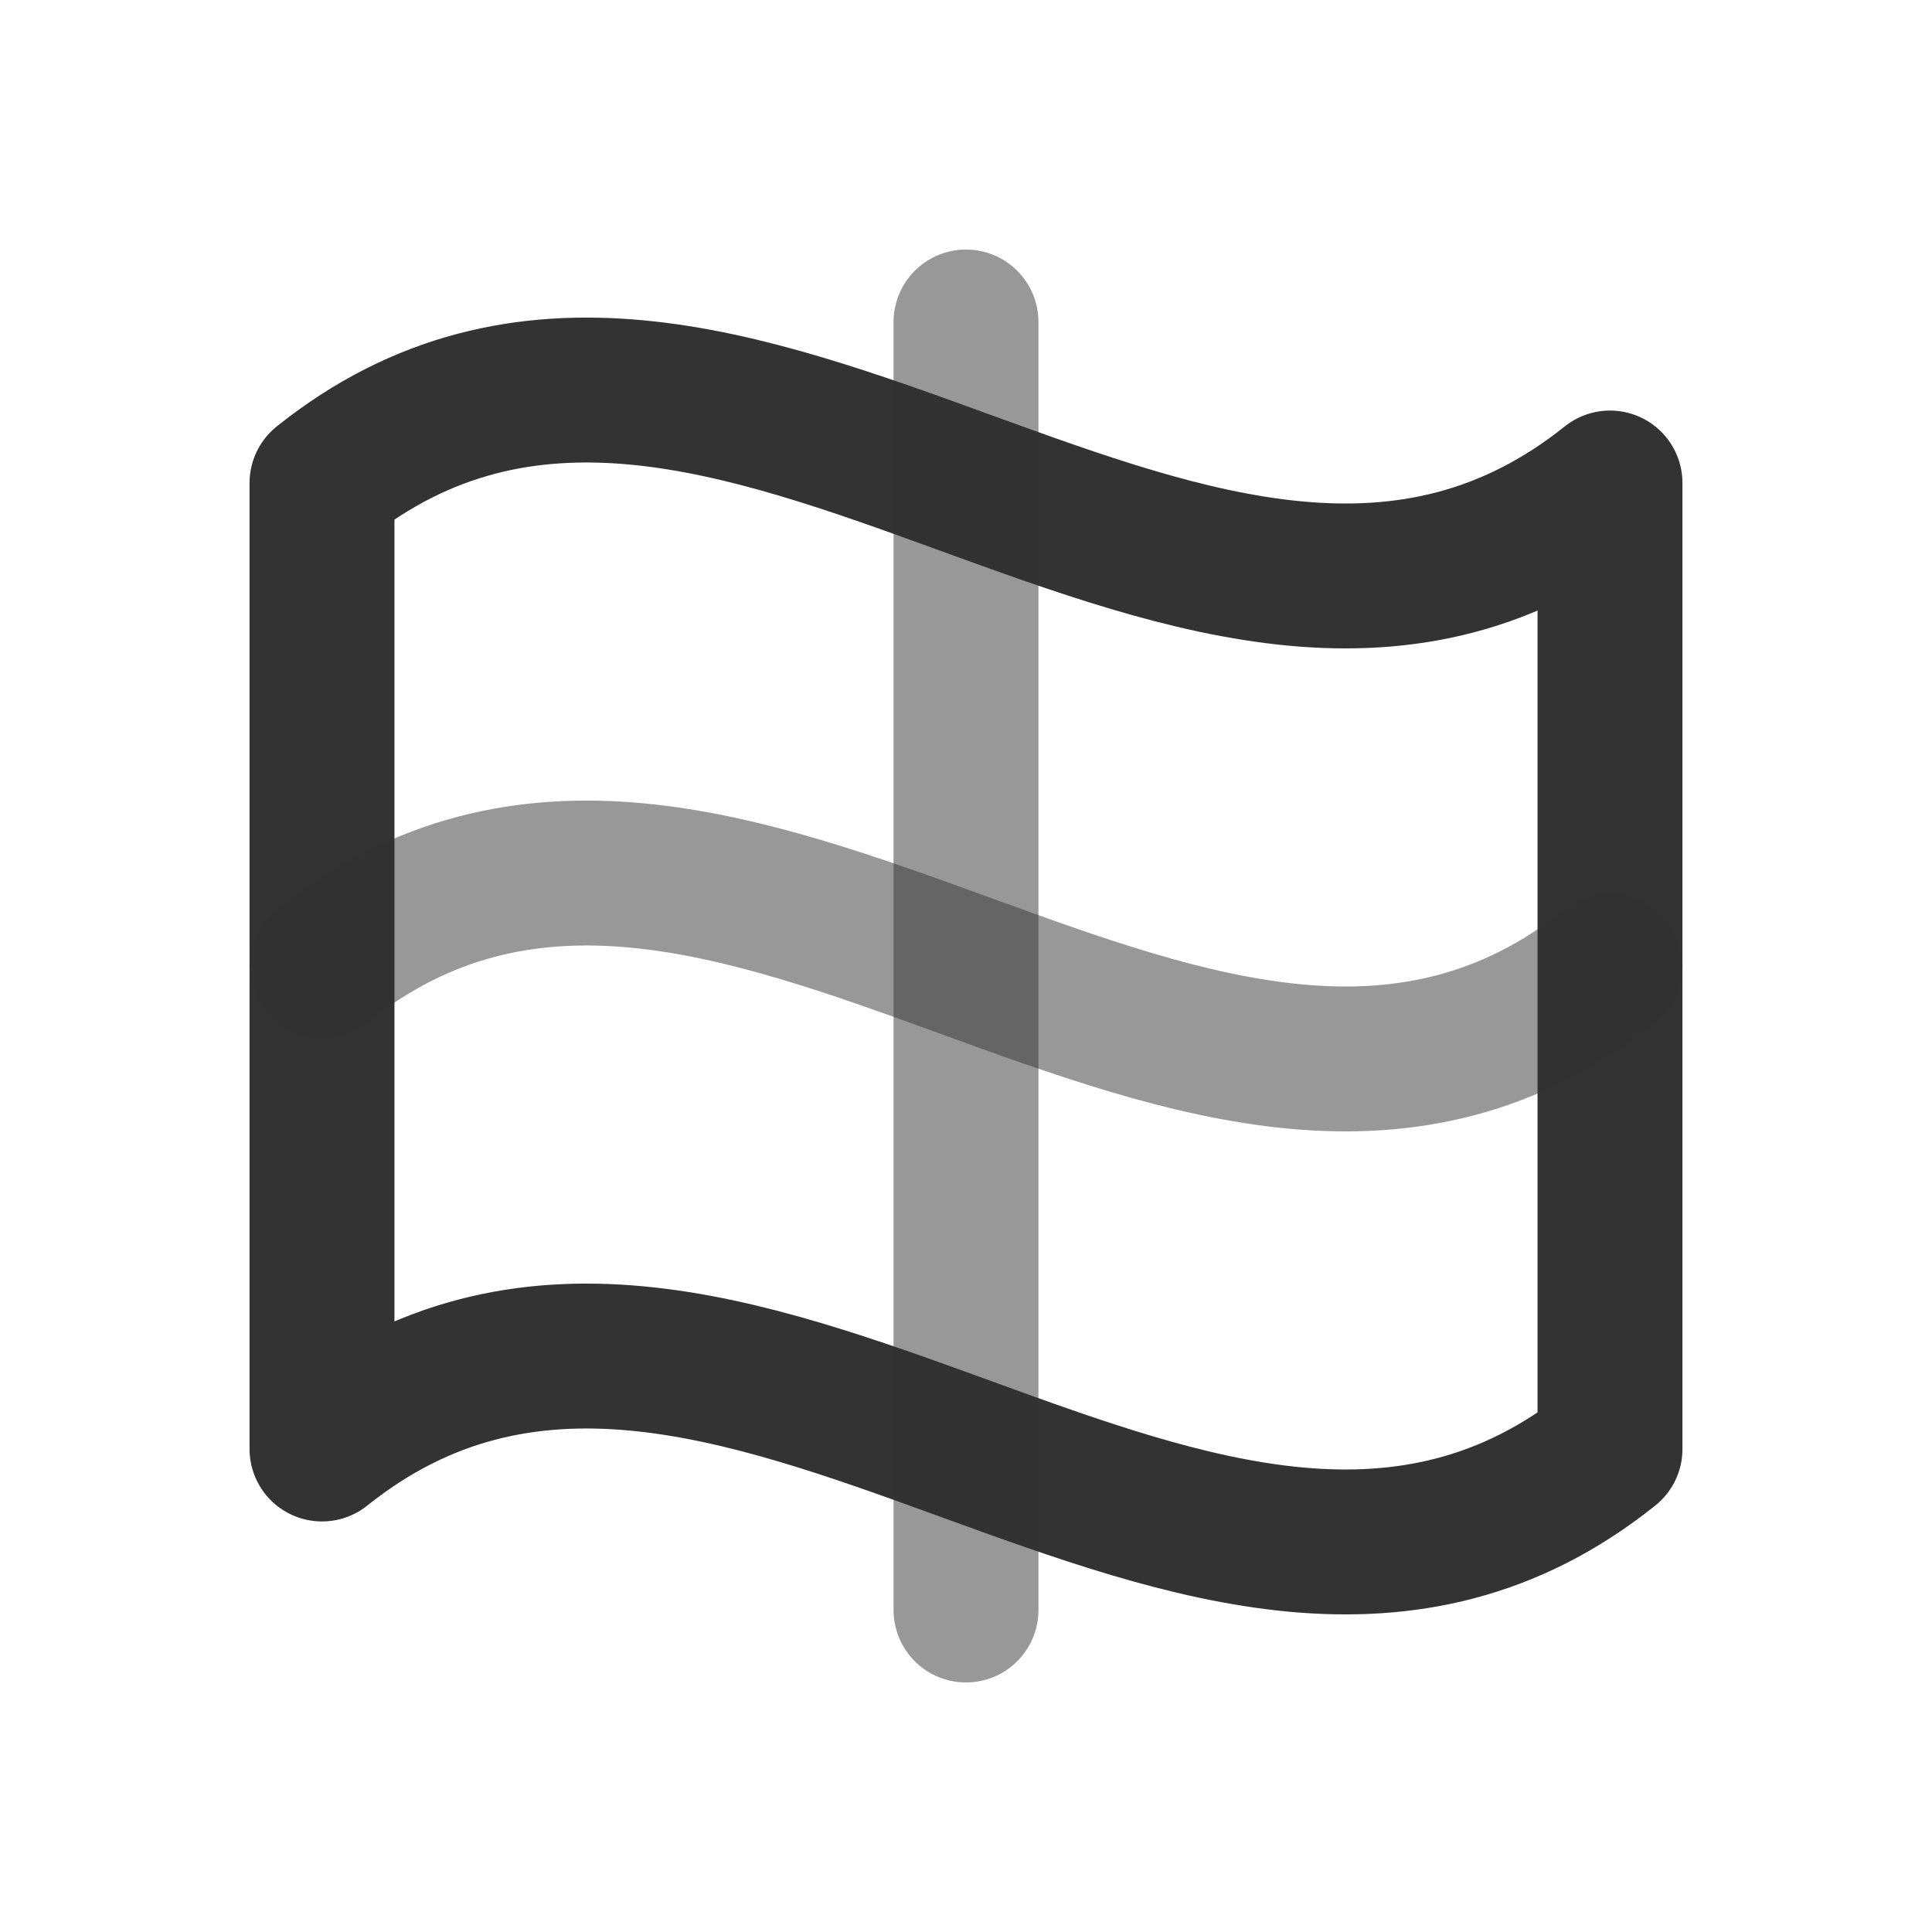
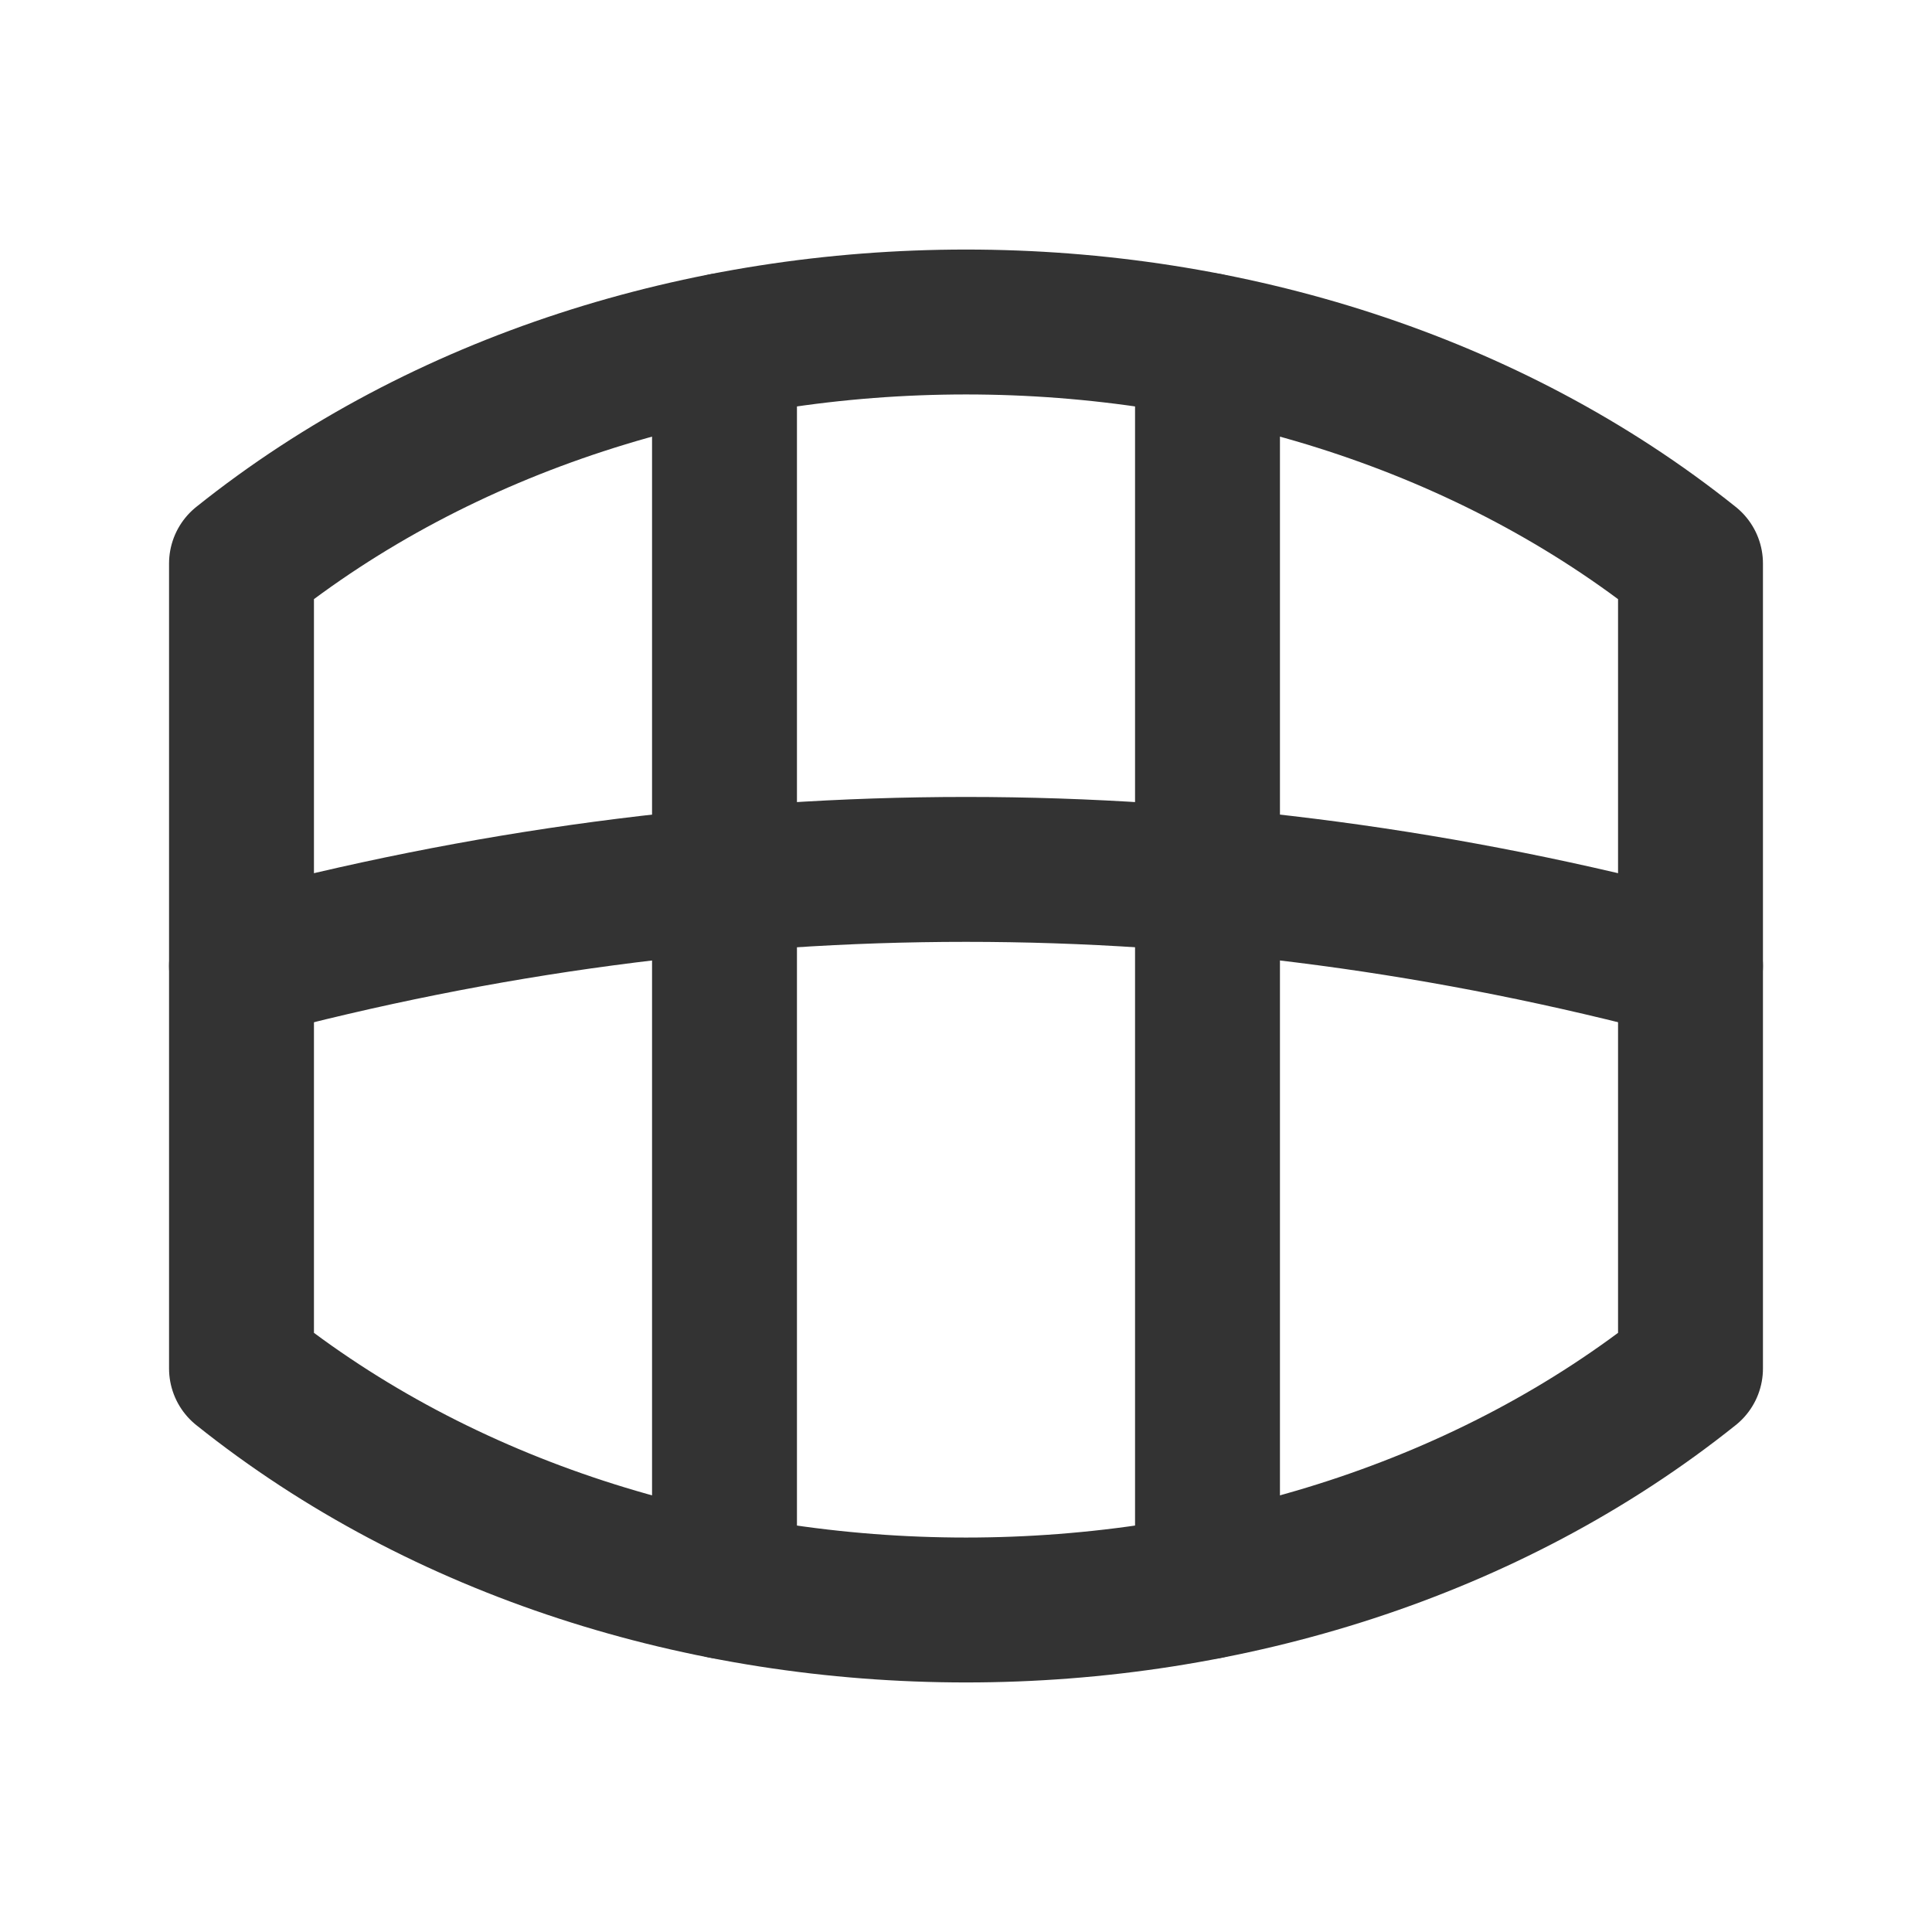
<svg xmlns="http://www.w3.org/2000/svg" viewBox="0 0 24 24" width="24" height="24" fill="none" stroke="#333" stroke-width="1.8" stroke-linecap="round" stroke-linejoin="round">
-   <path d="M4 6 C9 2, 15 10, 20 6 L20 18 C15 22, 9 14, 4 18 Z" />
-   <path d="M4 12 C9 8, 15 16, 20 12" stroke-opacity="0.5" />
-   <path d="M12 4 L12 20" stroke-opacity="0.5" />
+   <path d="M3 7C8 3 16 3 21 7V17C16 21 8 21 3 17Z" />
+   <path d="M9 4.29V19.71M15 4.29V19.71" />
+   <path d="M3 12c6-1.6 12-1.6 18 0" />
</svg>
